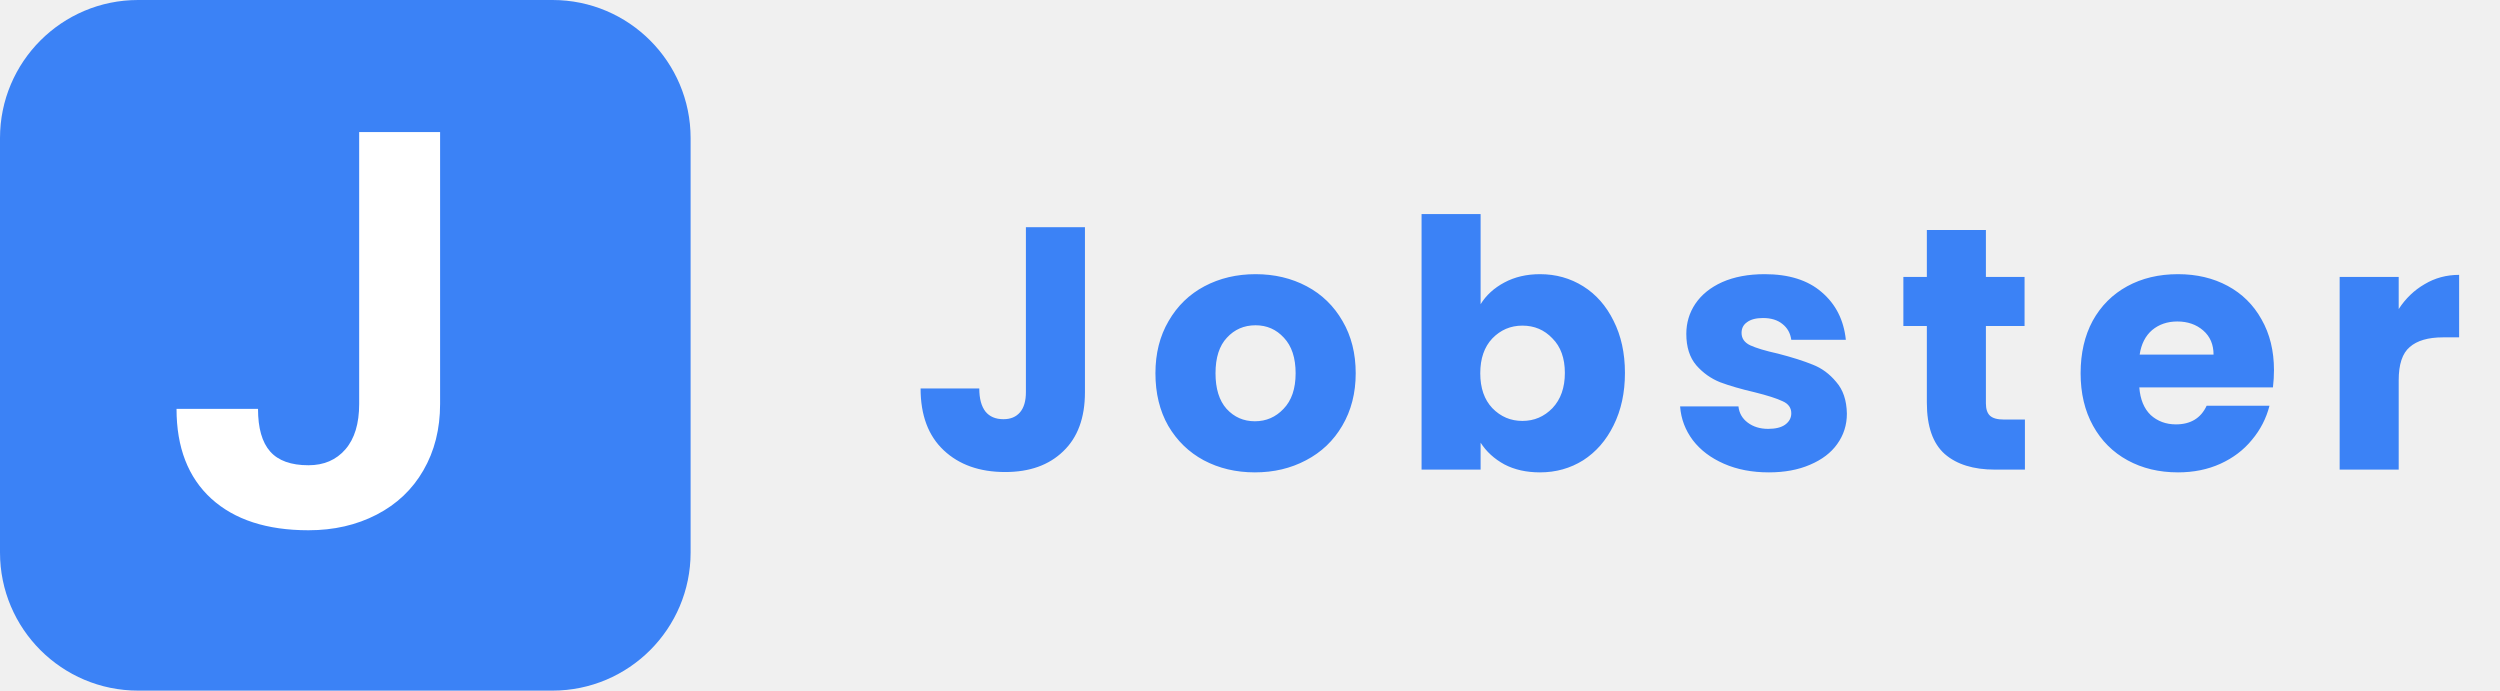
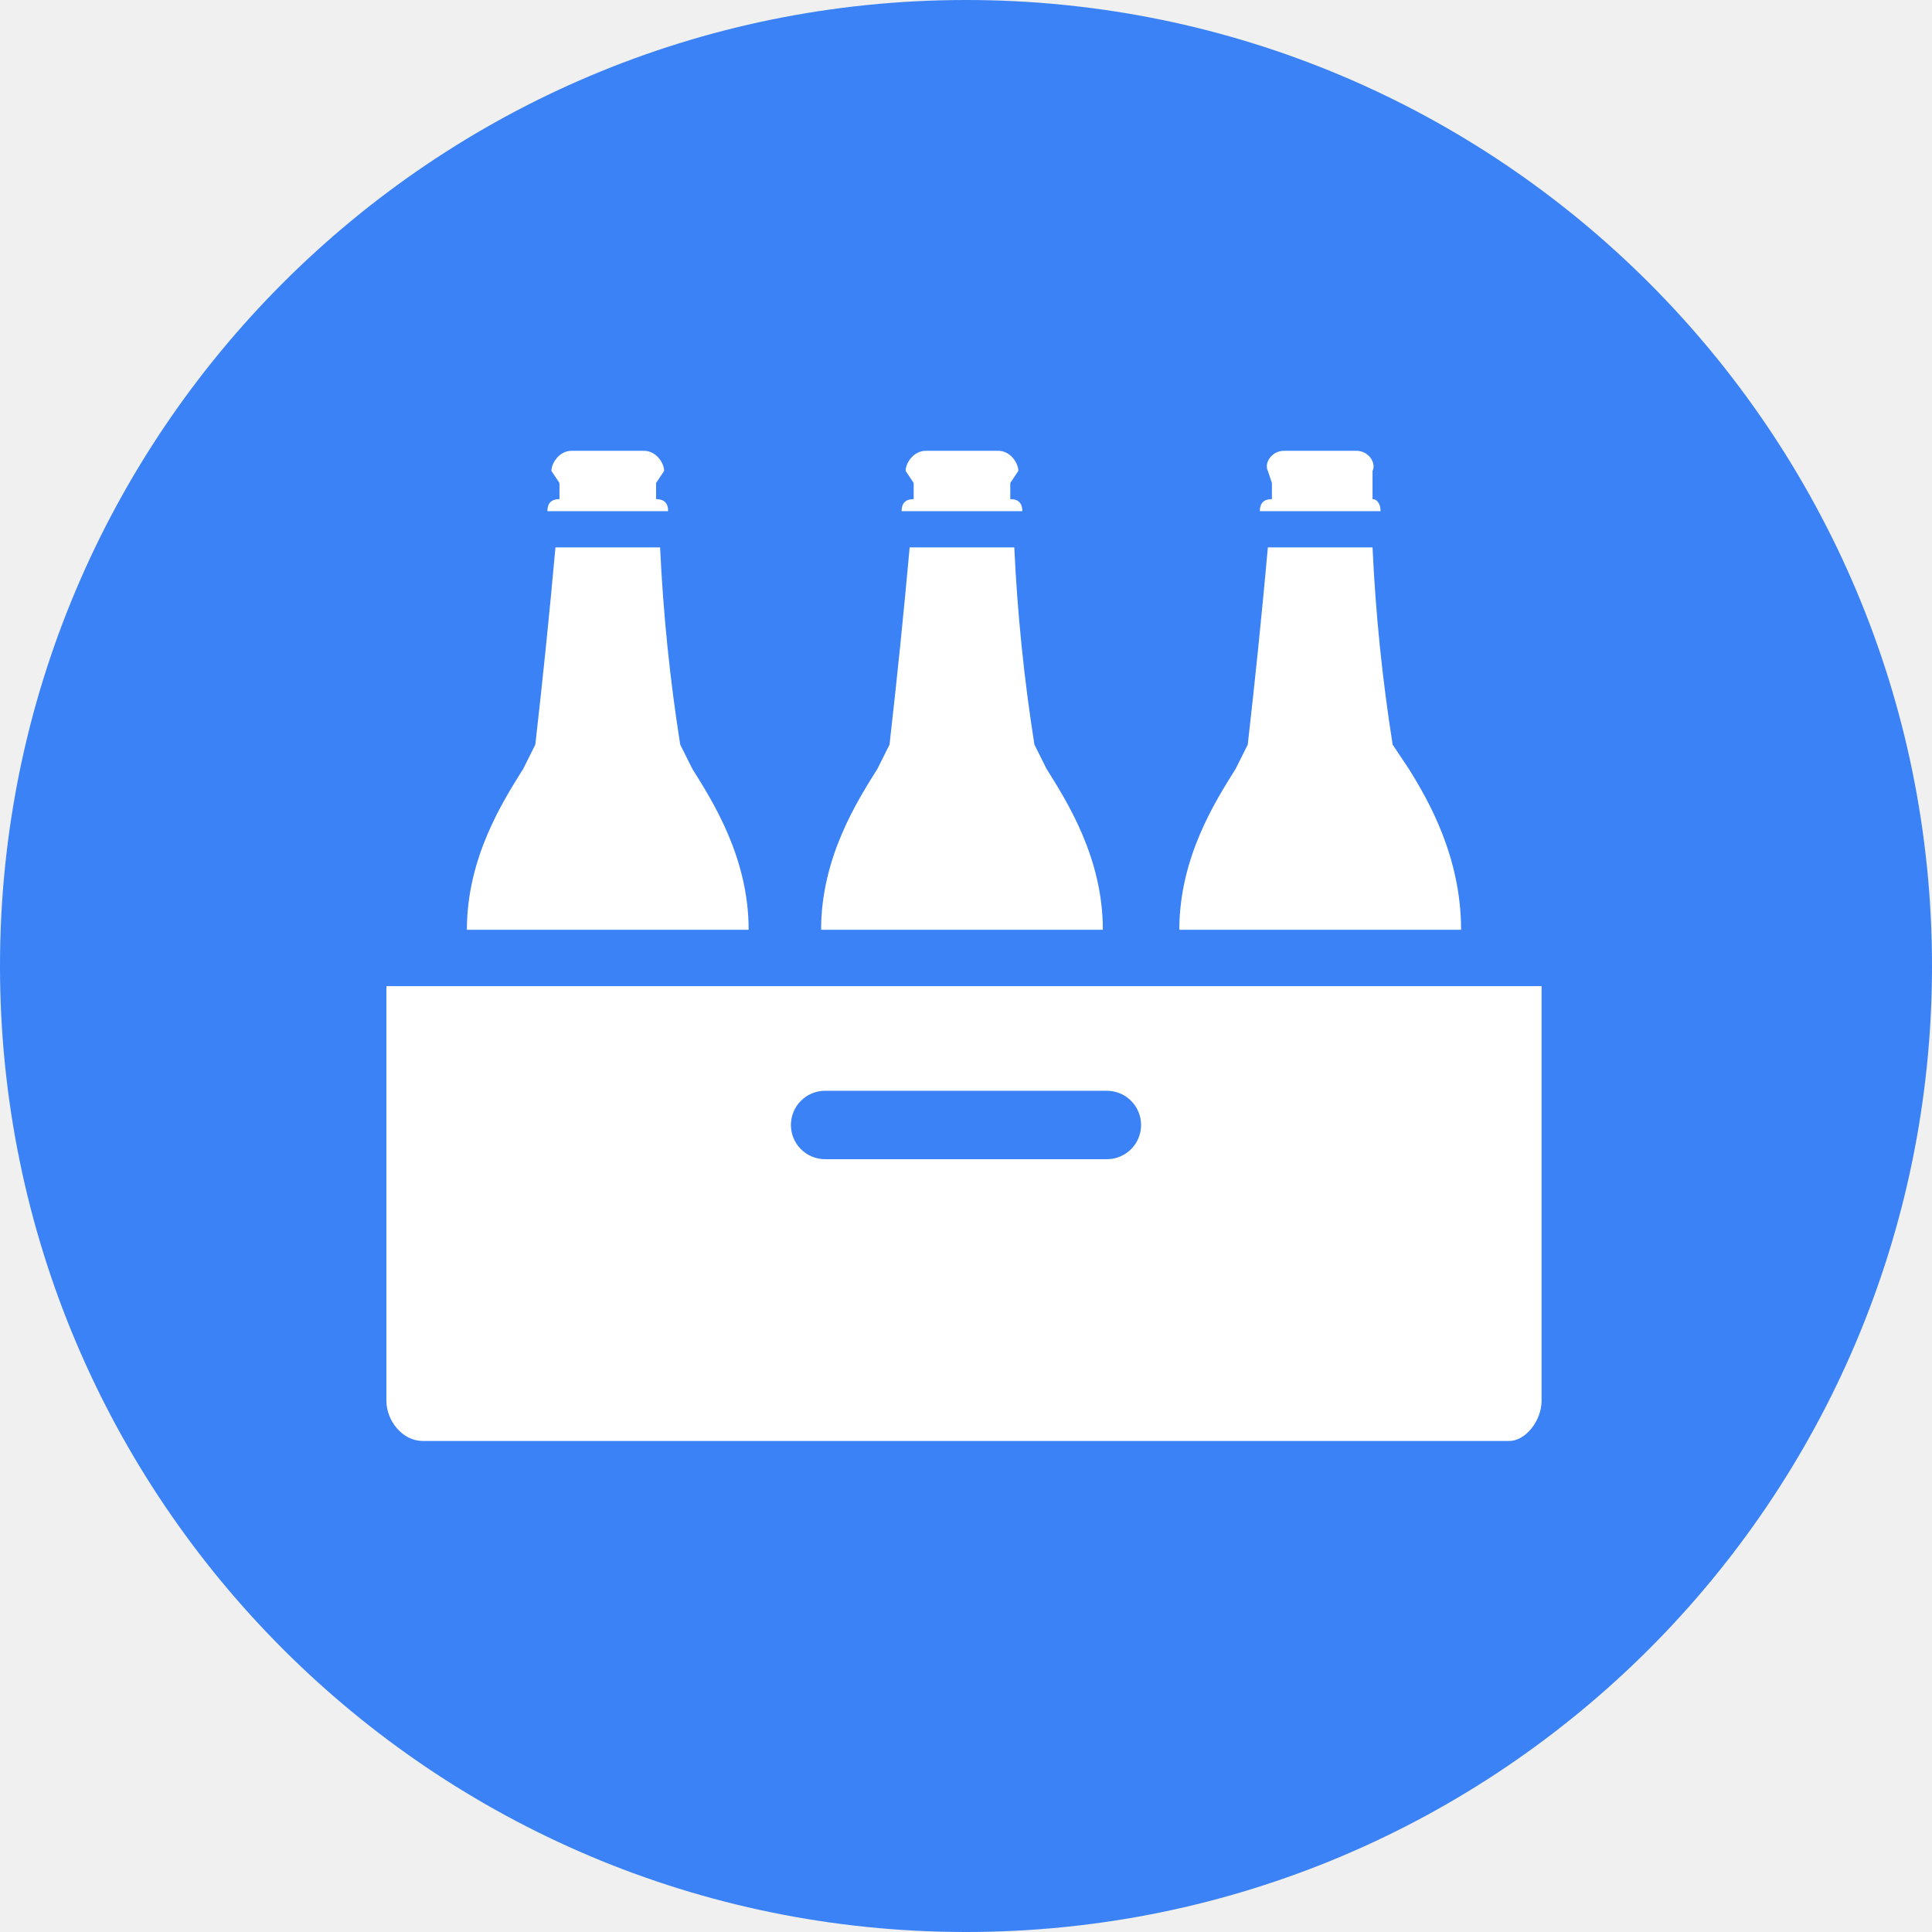
- <svg xmlns="http://www.w3.org/2000/svg" width="181" height="50" viewBox="0 0 181 50" fill="none">
-   <path d="M78.55 16.45V28.4C78.55 30.25 78.025 31.675 76.975 32.675C75.942 33.675 74.542 34.175 72.775 34.175C70.925 34.175 69.442 33.65 68.325 32.6C67.208 31.55 66.65 30.058 66.65 28.125H70.9C70.9 28.858 71.05 29.417 71.35 29.8C71.65 30.167 72.083 30.35 72.65 30.35C73.167 30.35 73.567 30.183 73.85 29.85C74.133 29.517 74.275 29.033 74.275 28.4V16.45H78.55ZM90.853 34.2C89.487 34.2 88.253 33.908 87.153 33.325C86.07 32.742 85.212 31.908 84.578 30.825C83.962 29.742 83.653 28.475 83.653 27.025C83.653 25.592 83.97 24.333 84.603 23.25C85.237 22.15 86.103 21.308 87.203 20.725C88.303 20.142 89.537 19.85 90.903 19.85C92.27 19.85 93.503 20.142 94.603 20.725C95.703 21.308 96.57 22.15 97.203 23.25C97.837 24.333 98.153 25.592 98.153 27.025C98.153 28.458 97.828 29.725 97.178 30.825C96.545 31.908 95.67 32.742 94.553 33.325C93.453 33.908 92.22 34.2 90.853 34.2ZM90.853 30.5C91.67 30.5 92.362 30.2 92.928 29.6C93.511 29 93.803 28.142 93.803 27.025C93.803 25.908 93.52 25.05 92.953 24.45C92.403 23.85 91.72 23.55 90.903 23.55C90.07 23.55 89.378 23.85 88.828 24.45C88.278 25.033 88.003 25.892 88.003 27.025C88.003 28.142 88.27 29 88.803 29.6C89.353 30.2 90.037 30.5 90.853 30.5ZM107.196 22.025C107.596 21.375 108.171 20.85 108.921 20.45C109.671 20.05 110.529 19.85 111.496 19.85C112.646 19.85 113.688 20.142 114.621 20.725C115.554 21.308 116.288 22.142 116.821 23.225C117.371 24.308 117.646 25.567 117.646 27C117.646 28.433 117.371 29.7 116.821 30.8C116.288 31.883 115.554 32.725 114.621 33.325C113.688 33.908 112.646 34.2 111.496 34.2C110.513 34.2 109.654 34.008 108.921 33.625C108.188 33.225 107.613 32.7 107.196 32.05V34H102.921V15.5H107.196V22.025ZM113.296 27C113.296 25.933 112.996 25.1 112.396 24.5C111.813 23.883 111.088 23.575 110.221 23.575C109.371 23.575 108.646 23.883 108.046 24.5C107.463 25.117 107.171 25.958 107.171 27.025C107.171 28.092 107.463 28.933 108.046 29.55C108.646 30.167 109.371 30.475 110.221 30.475C111.071 30.475 111.796 30.167 112.396 29.55C112.996 28.917 113.296 28.067 113.296 27ZM128.064 34.2C126.847 34.2 125.764 33.992 124.814 33.575C123.864 33.158 123.114 32.592 122.564 31.875C122.014 31.142 121.706 30.325 121.639 29.425H125.864C125.914 29.908 126.139 30.3 126.539 30.6C126.939 30.9 127.431 31.05 128.014 31.05C128.547 31.05 128.956 30.95 129.239 30.75C129.539 30.533 129.689 30.258 129.689 29.925C129.689 29.525 129.481 29.233 129.064 29.05C128.647 28.85 127.972 28.633 127.039 28.4C126.039 28.167 125.206 27.925 124.539 27.675C123.872 27.408 123.297 27 122.814 26.45C122.331 25.883 122.089 25.125 122.089 24.175C122.089 23.375 122.306 22.65 122.739 22C123.189 21.333 123.839 20.808 124.689 20.425C125.556 20.042 126.581 19.85 127.764 19.85C129.514 19.85 130.889 20.283 131.889 21.15C132.906 22.017 133.489 23.167 133.639 24.6H129.689C129.622 24.117 129.406 23.733 129.039 23.45C128.689 23.167 128.222 23.025 127.639 23.025C127.139 23.025 126.756 23.125 126.489 23.325C126.222 23.508 126.089 23.767 126.089 24.1C126.089 24.5 126.297 24.8 126.714 25C127.147 25.2 127.814 25.4 128.714 25.6C129.747 25.867 130.589 26.133 131.239 26.4C131.889 26.65 132.456 27.067 132.939 27.65C133.439 28.217 133.697 28.983 133.714 29.95C133.714 30.767 133.481 31.5 133.014 32.15C132.564 32.783 131.906 33.283 131.039 33.65C130.189 34.017 129.197 34.2 128.064 34.2ZM146.604 30.375V34H144.429C142.879 34 141.671 33.625 140.804 32.875C139.938 32.108 139.504 30.867 139.504 29.15V23.6H137.804V20.05H139.504V16.65H143.779V20.05H146.579V23.6H143.779V29.2C143.779 29.617 143.879 29.917 144.079 30.1C144.279 30.283 144.613 30.375 145.079 30.375H146.604ZM164.636 26.8C164.636 27.2 164.611 27.617 164.561 28.05H154.886C154.952 28.917 155.227 29.583 155.711 30.05C156.211 30.5 156.819 30.725 157.536 30.725C158.602 30.725 159.344 30.275 159.761 29.375H164.311C164.077 30.292 163.652 31.117 163.036 31.85C162.436 32.583 161.677 33.158 160.761 33.575C159.844 33.992 158.819 34.2 157.686 34.2C156.319 34.2 155.102 33.908 154.036 33.325C152.969 32.742 152.136 31.908 151.536 30.825C150.936 29.742 150.636 28.475 150.636 27.025C150.636 25.575 150.927 24.308 151.511 23.225C152.111 22.142 152.944 21.308 154.011 20.725C155.077 20.142 156.302 19.85 157.686 19.85C159.036 19.85 160.236 20.133 161.286 20.7C162.336 21.267 163.152 22.075 163.736 23.125C164.336 24.175 164.636 25.4 164.636 26.8ZM160.261 25.675C160.261 24.942 160.011 24.358 159.511 23.925C159.011 23.492 158.386 23.275 157.636 23.275C156.919 23.275 156.311 23.483 155.811 23.9C155.327 24.317 155.027 24.908 154.911 25.675H160.261ZM173.666 22.375C174.166 21.608 174.791 21.008 175.541 20.575C176.291 20.125 177.124 19.9 178.041 19.9V24.425H176.866C175.799 24.425 174.999 24.658 174.466 25.125C173.932 25.575 173.666 26.375 173.666 27.525V34H169.391V20.05H173.666V22.375Z" fill="#3B82F6" />
-   <rect width="50" height="50" rx="10" fill="#3B82F6" />
-   <path d="M26.004 9.562H31.863V29.25C31.863 31.06 31.46 32.661 30.652 34.055C29.858 35.435 28.732 36.503 27.273 37.258C25.815 38.013 24.168 38.391 22.332 38.391C19.324 38.391 16.98 37.629 15.301 36.105C13.621 34.569 12.781 32.401 12.781 29.602H18.68C18.68 30.995 18.973 32.023 19.559 32.688C20.145 33.352 21.069 33.684 22.332 33.684C23.452 33.684 24.344 33.3 25.008 32.531C25.672 31.763 26.004 30.669 26.004 29.25V9.562Z" fill="white" />
+ <svg xmlns="http://www.w3.org/2000/svg" width="48" height="48" viewBox="0 0 48 48" fill="none">
+   <circle cx="24" cy="24" r="24" fill="#3b82f6" />
+   <path fill-rule="evenodd" clip-rule="evenodd" d="M38.3 24.5H9.6v10.3c0 .5.4 1 .9 1h27c.4 0 .8-.5.8-1V24.5zm-17.8 2.6a.8.8 0 000 1.7h7a.8.8 0 000-1.7h-7z" fill="#ffffff" />
+   <path d="M35 19.1l-.4-.6a44.4 44.4 0 01-.5-4.9h-2.6a204 204 0 01-.5 4.9l-.3.6c-.5.8-1.4 2.2-1.4 4h7c0-1.8-.8-3.2-1.3-4zM31.4 12.7h2.9c0-.2-.1-.3-.2-.3V12v-.3c.1-.2-.1-.5-.4-.5h-1.8c-.3 0-.5.3-.4.5l.1.3v.4c-.2 0-.3.1-.3.3zM26 19.1l-.3-.6a44.5 44.5 0 01-.5-4.9h-2.6a204 204 0 01-.5 4.9l-.3.6c-.5.8-1.4 2.2-1.4 4h7c0-1.8-.9-3.2-1.4-4zM22.4 12.7h3c0-.2-.1-.3-.3-.3V12l.2-.3c0-.2-.2-.5-.5-.5H23c-.3 0-.5.3-.5.5l.2.3v.4c-.2 0-.3.1-.3.3zM17.2 19.1l-.3-.6a44.5 44.5 0 01-.5-4.9h-2.6a204 204 0 01-.5 4.9l-.3.6c-.5.8-1.4 2.2-1.4 4h7c0-1.8-.9-3.2-1.4-4zM13.6 12.7h3c0-.2-.1-.3-.3-.3V12l.2-.3c0-.2-.2-.5-.5-.5h-1.8c-.3 0-.5.3-.5.5l.2.3v.4c-.2 0-.3.1-.3.3z" fill="#ffffff" />
</svg>
